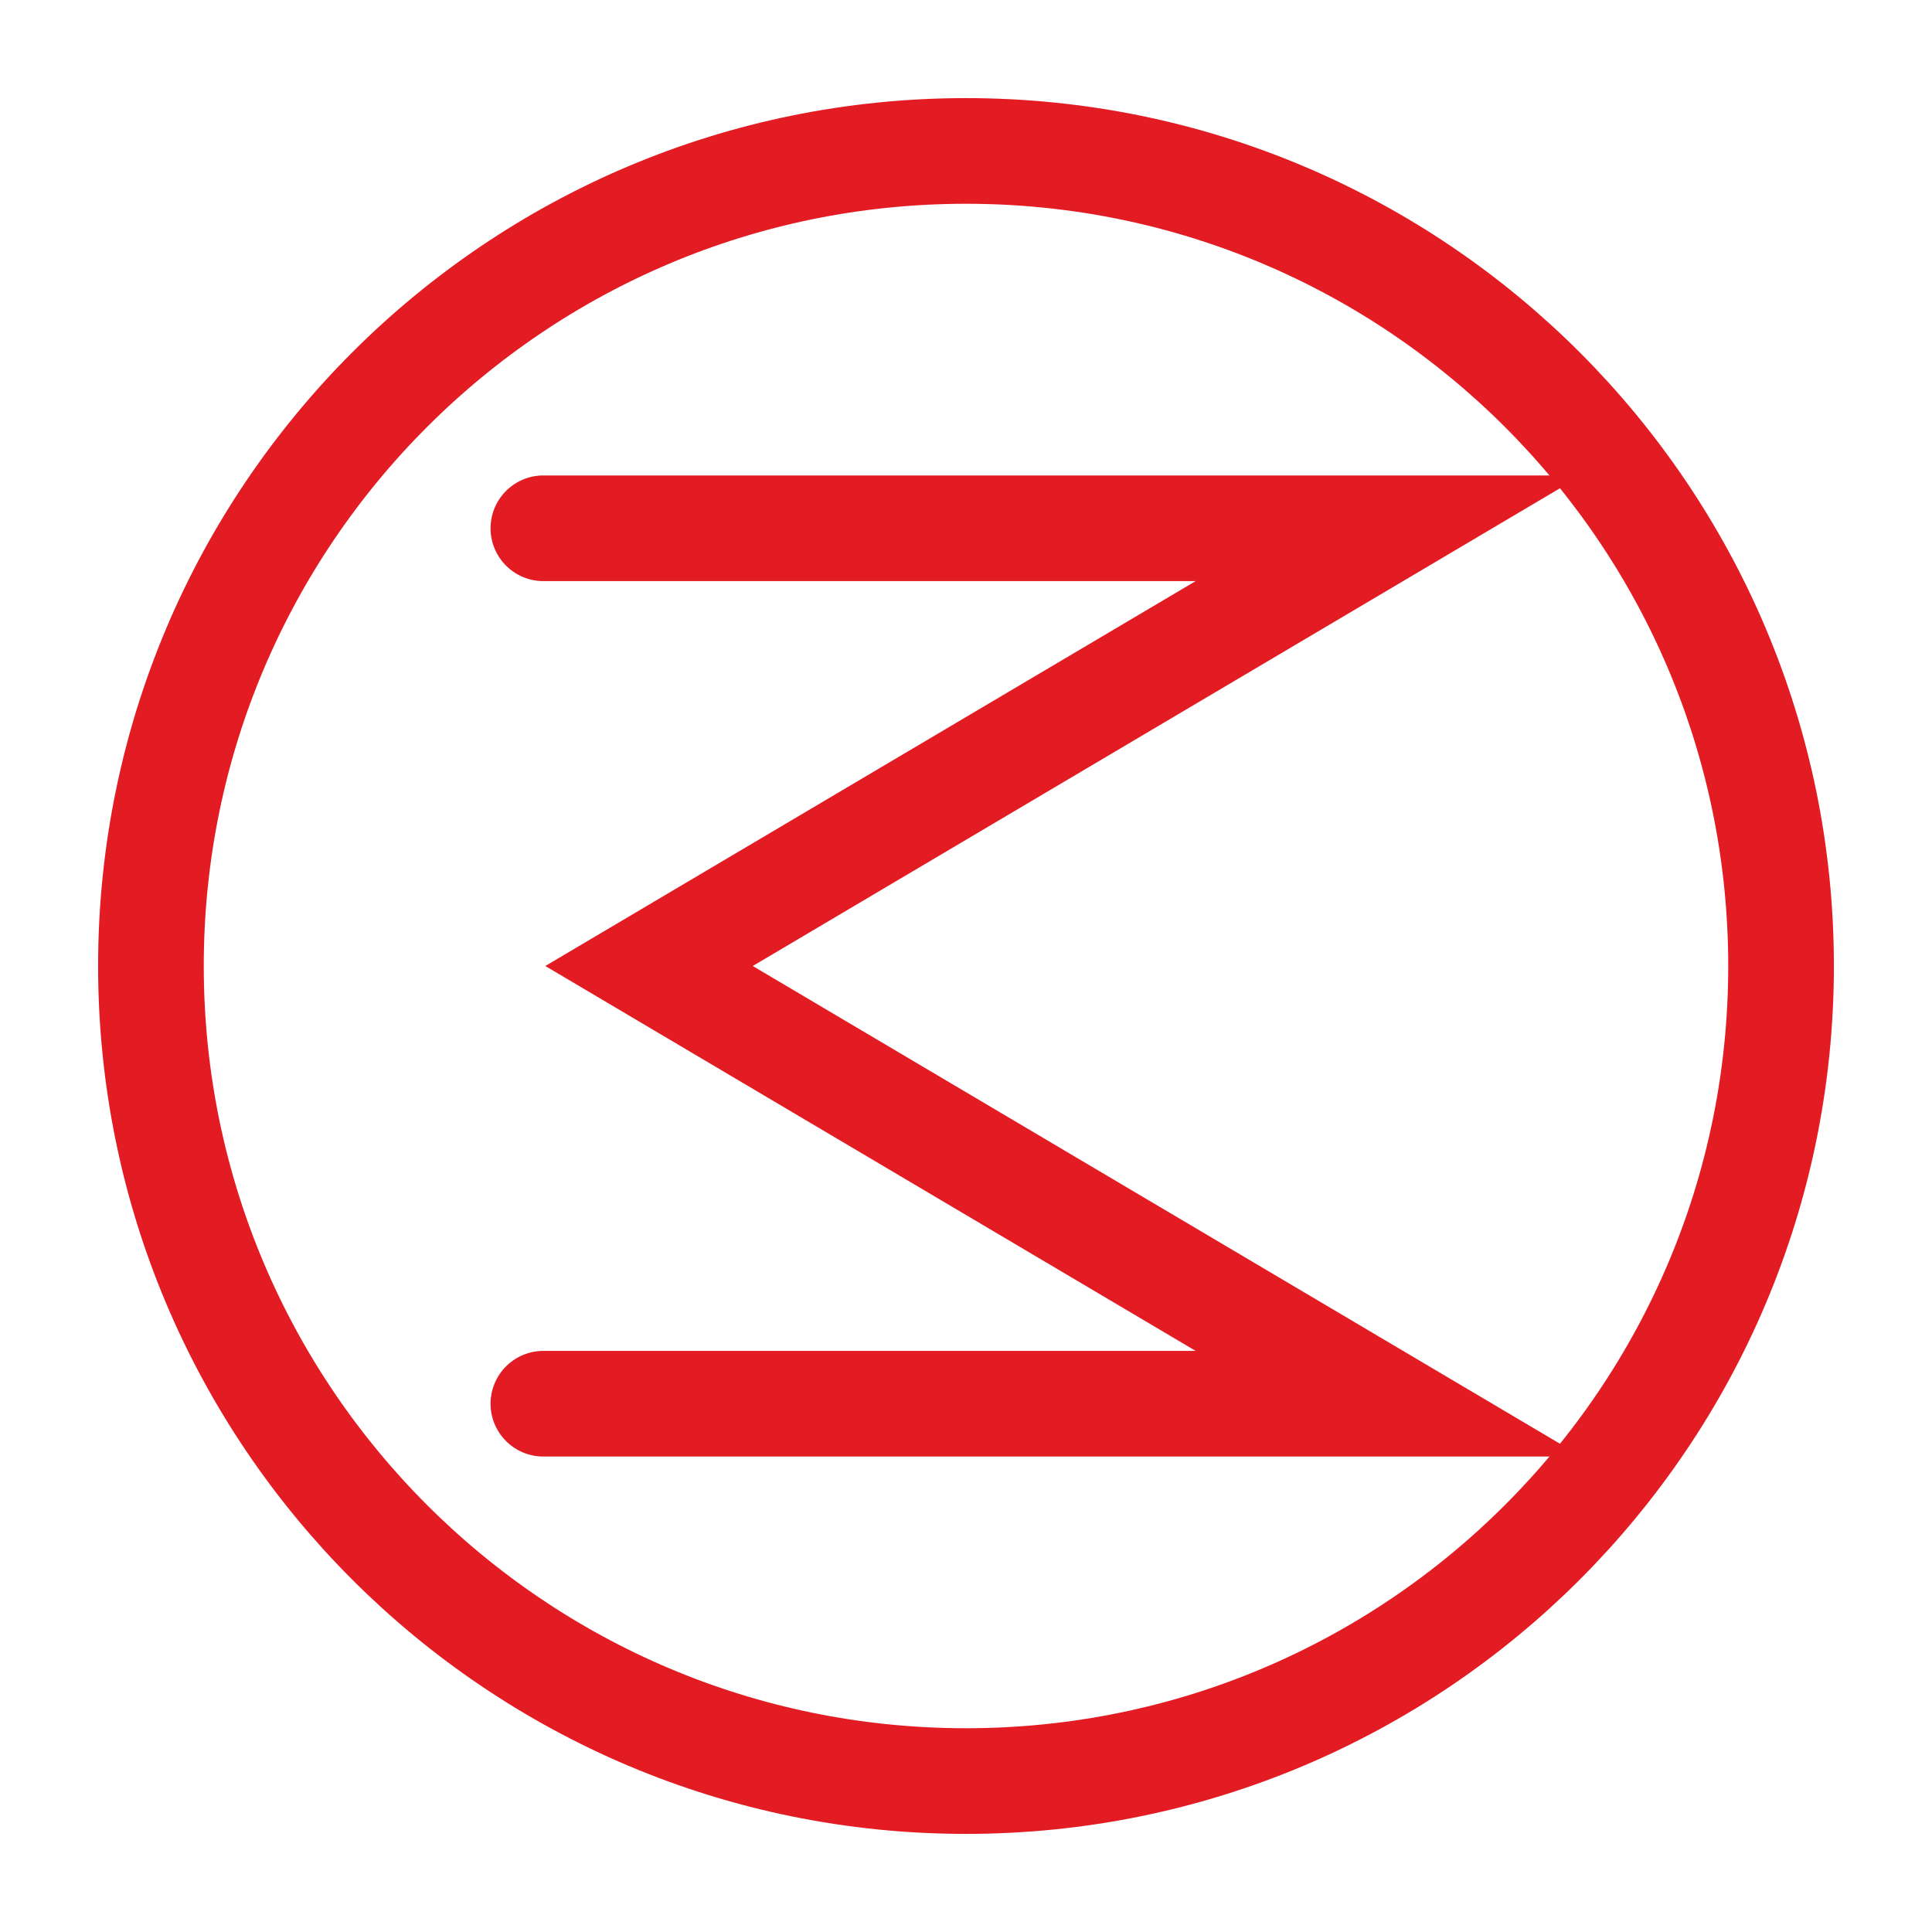
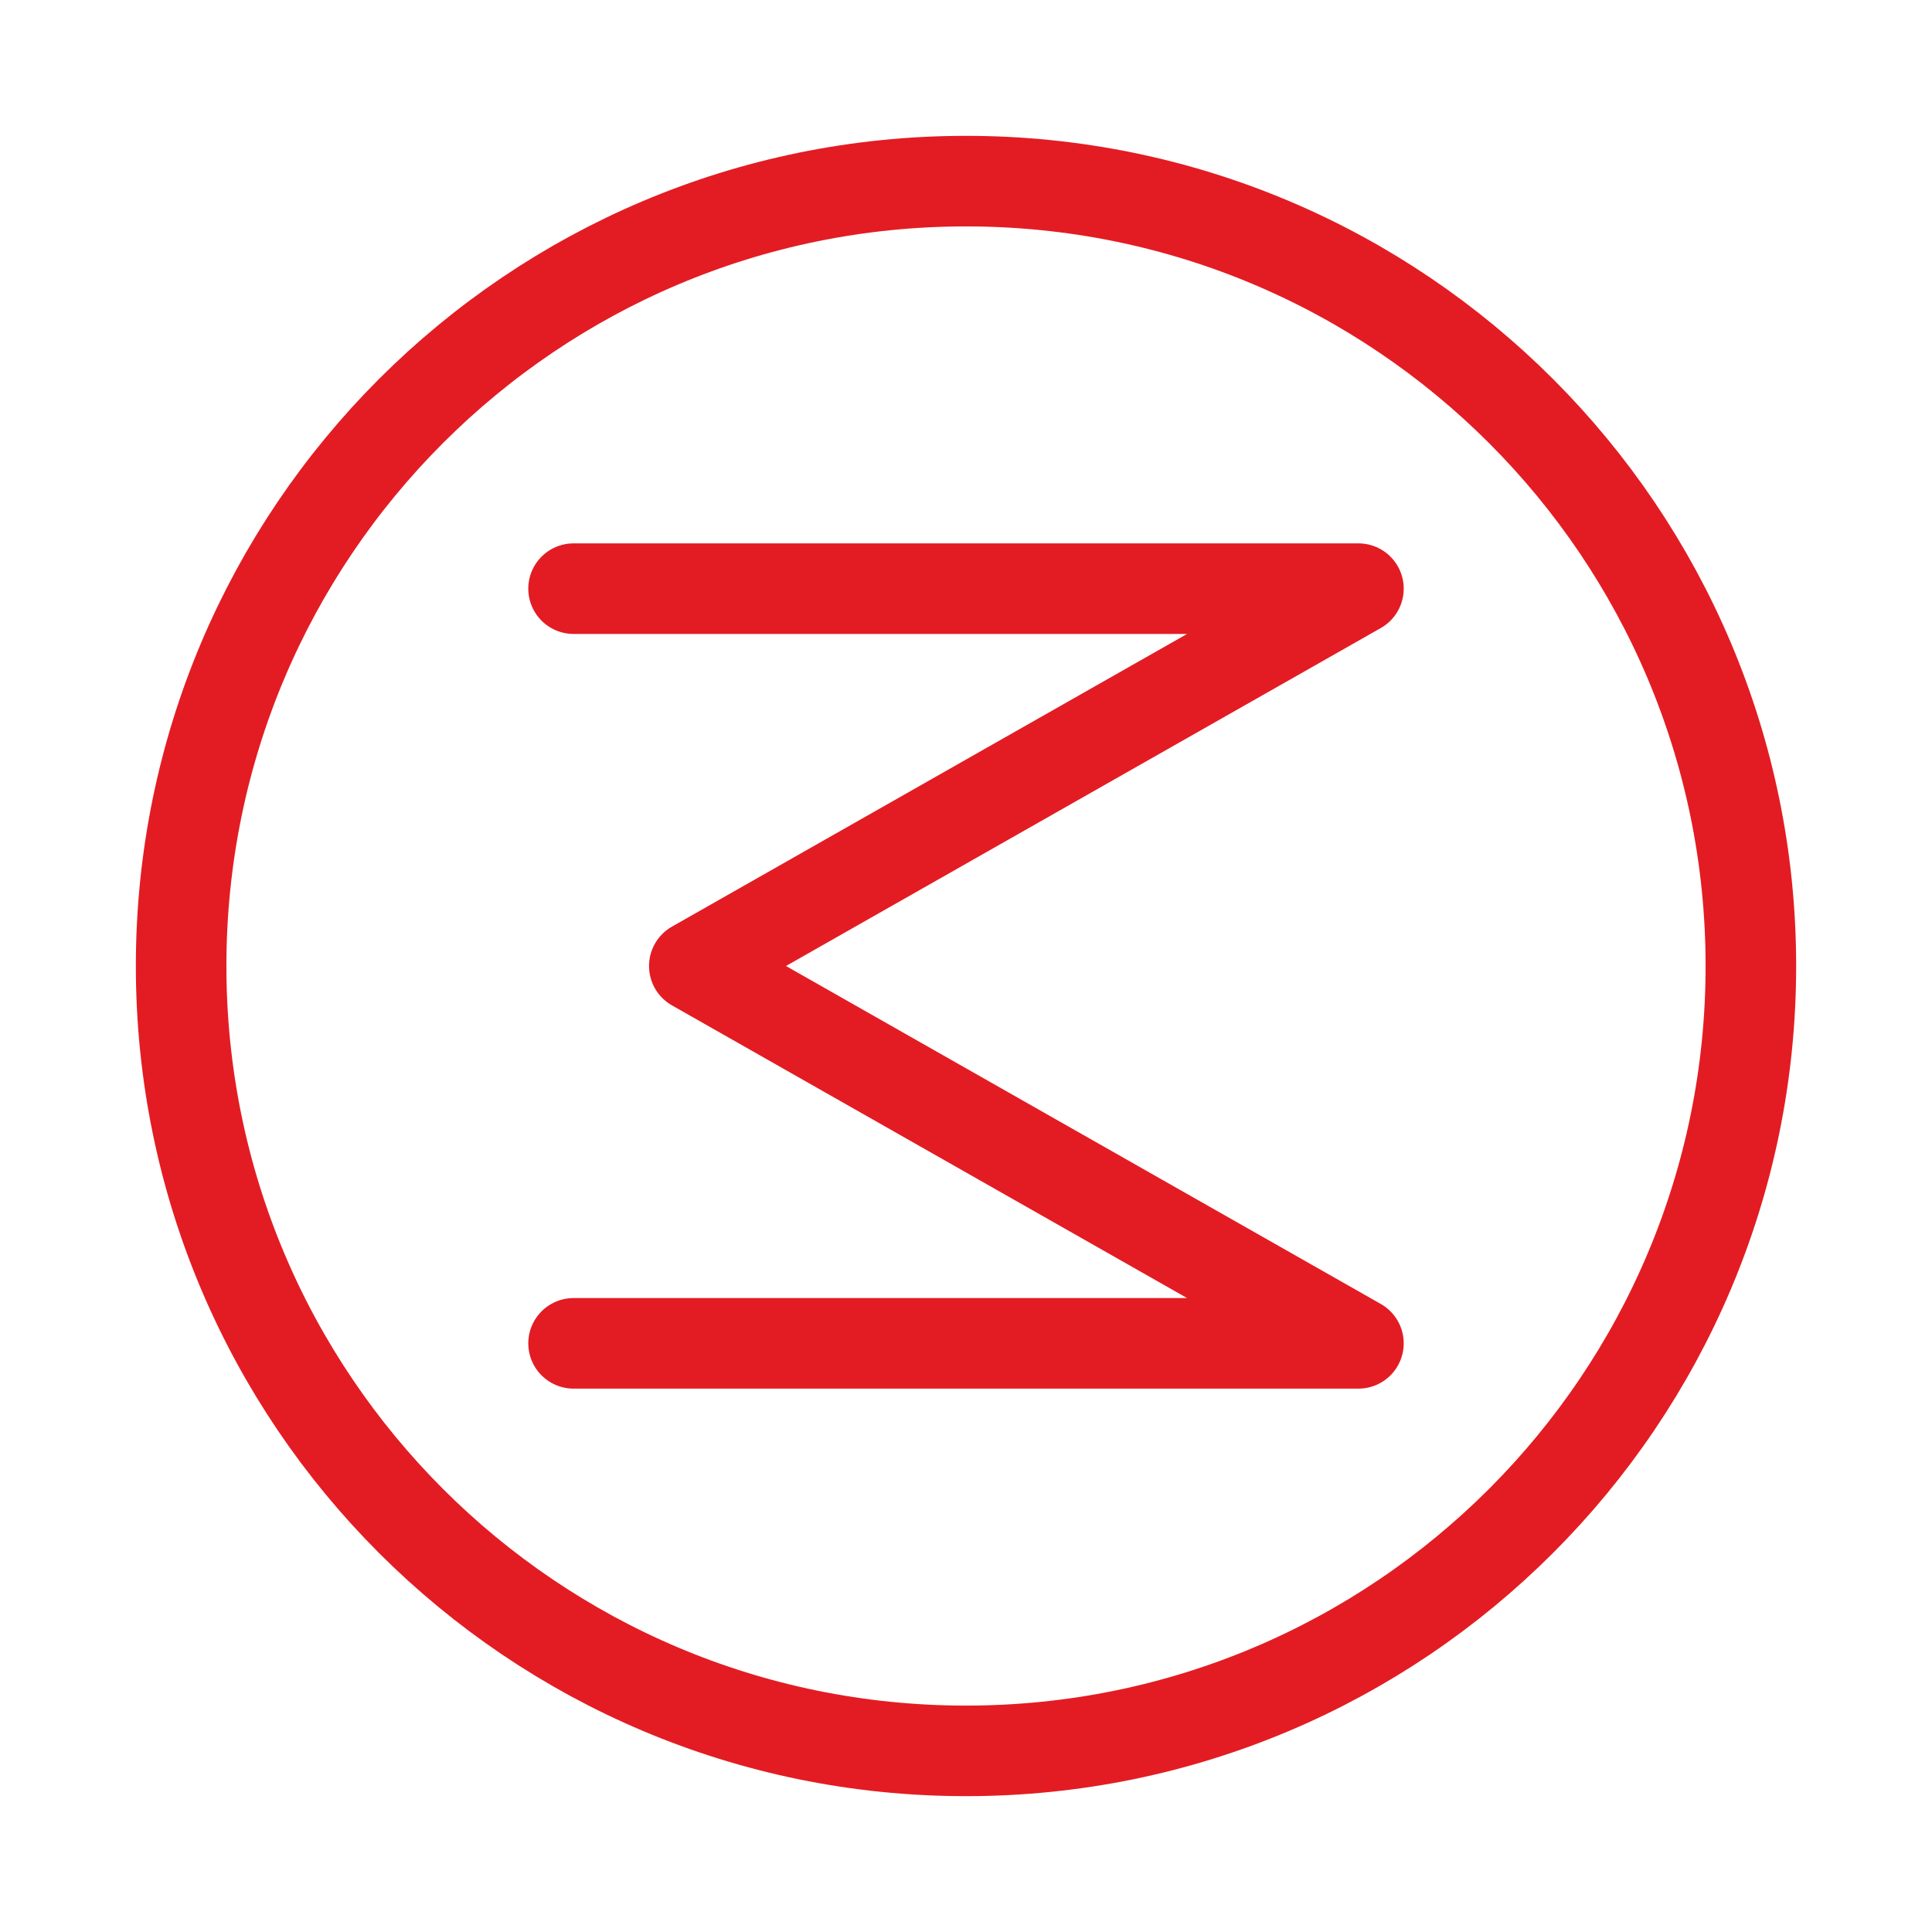
<svg xmlns="http://www.w3.org/2000/svg" viewBox="0 0 256 256" fill="none" role="img" aria-label="Sigma Orion">
-   <circle cx="128" cy="128" r="108" stroke="#E31C23" stroke-width="14" />
-   <path d="M72 70 H184 L86 128 L184 186 H72" stroke="#E31C23" stroke-width="14" stroke-linecap="round" stroke-linejoin="miter" stroke-miterlimit="8" />
+   <circle cx="128" cy="128" r="104" stroke="#E31C23" stroke-width="12" />
+   <path d="M76 78 H180 L92 128 L180 178 H76" stroke="#E31C23" stroke-width="12" stroke-linecap="round" stroke-linejoin="round" />
</svg>
